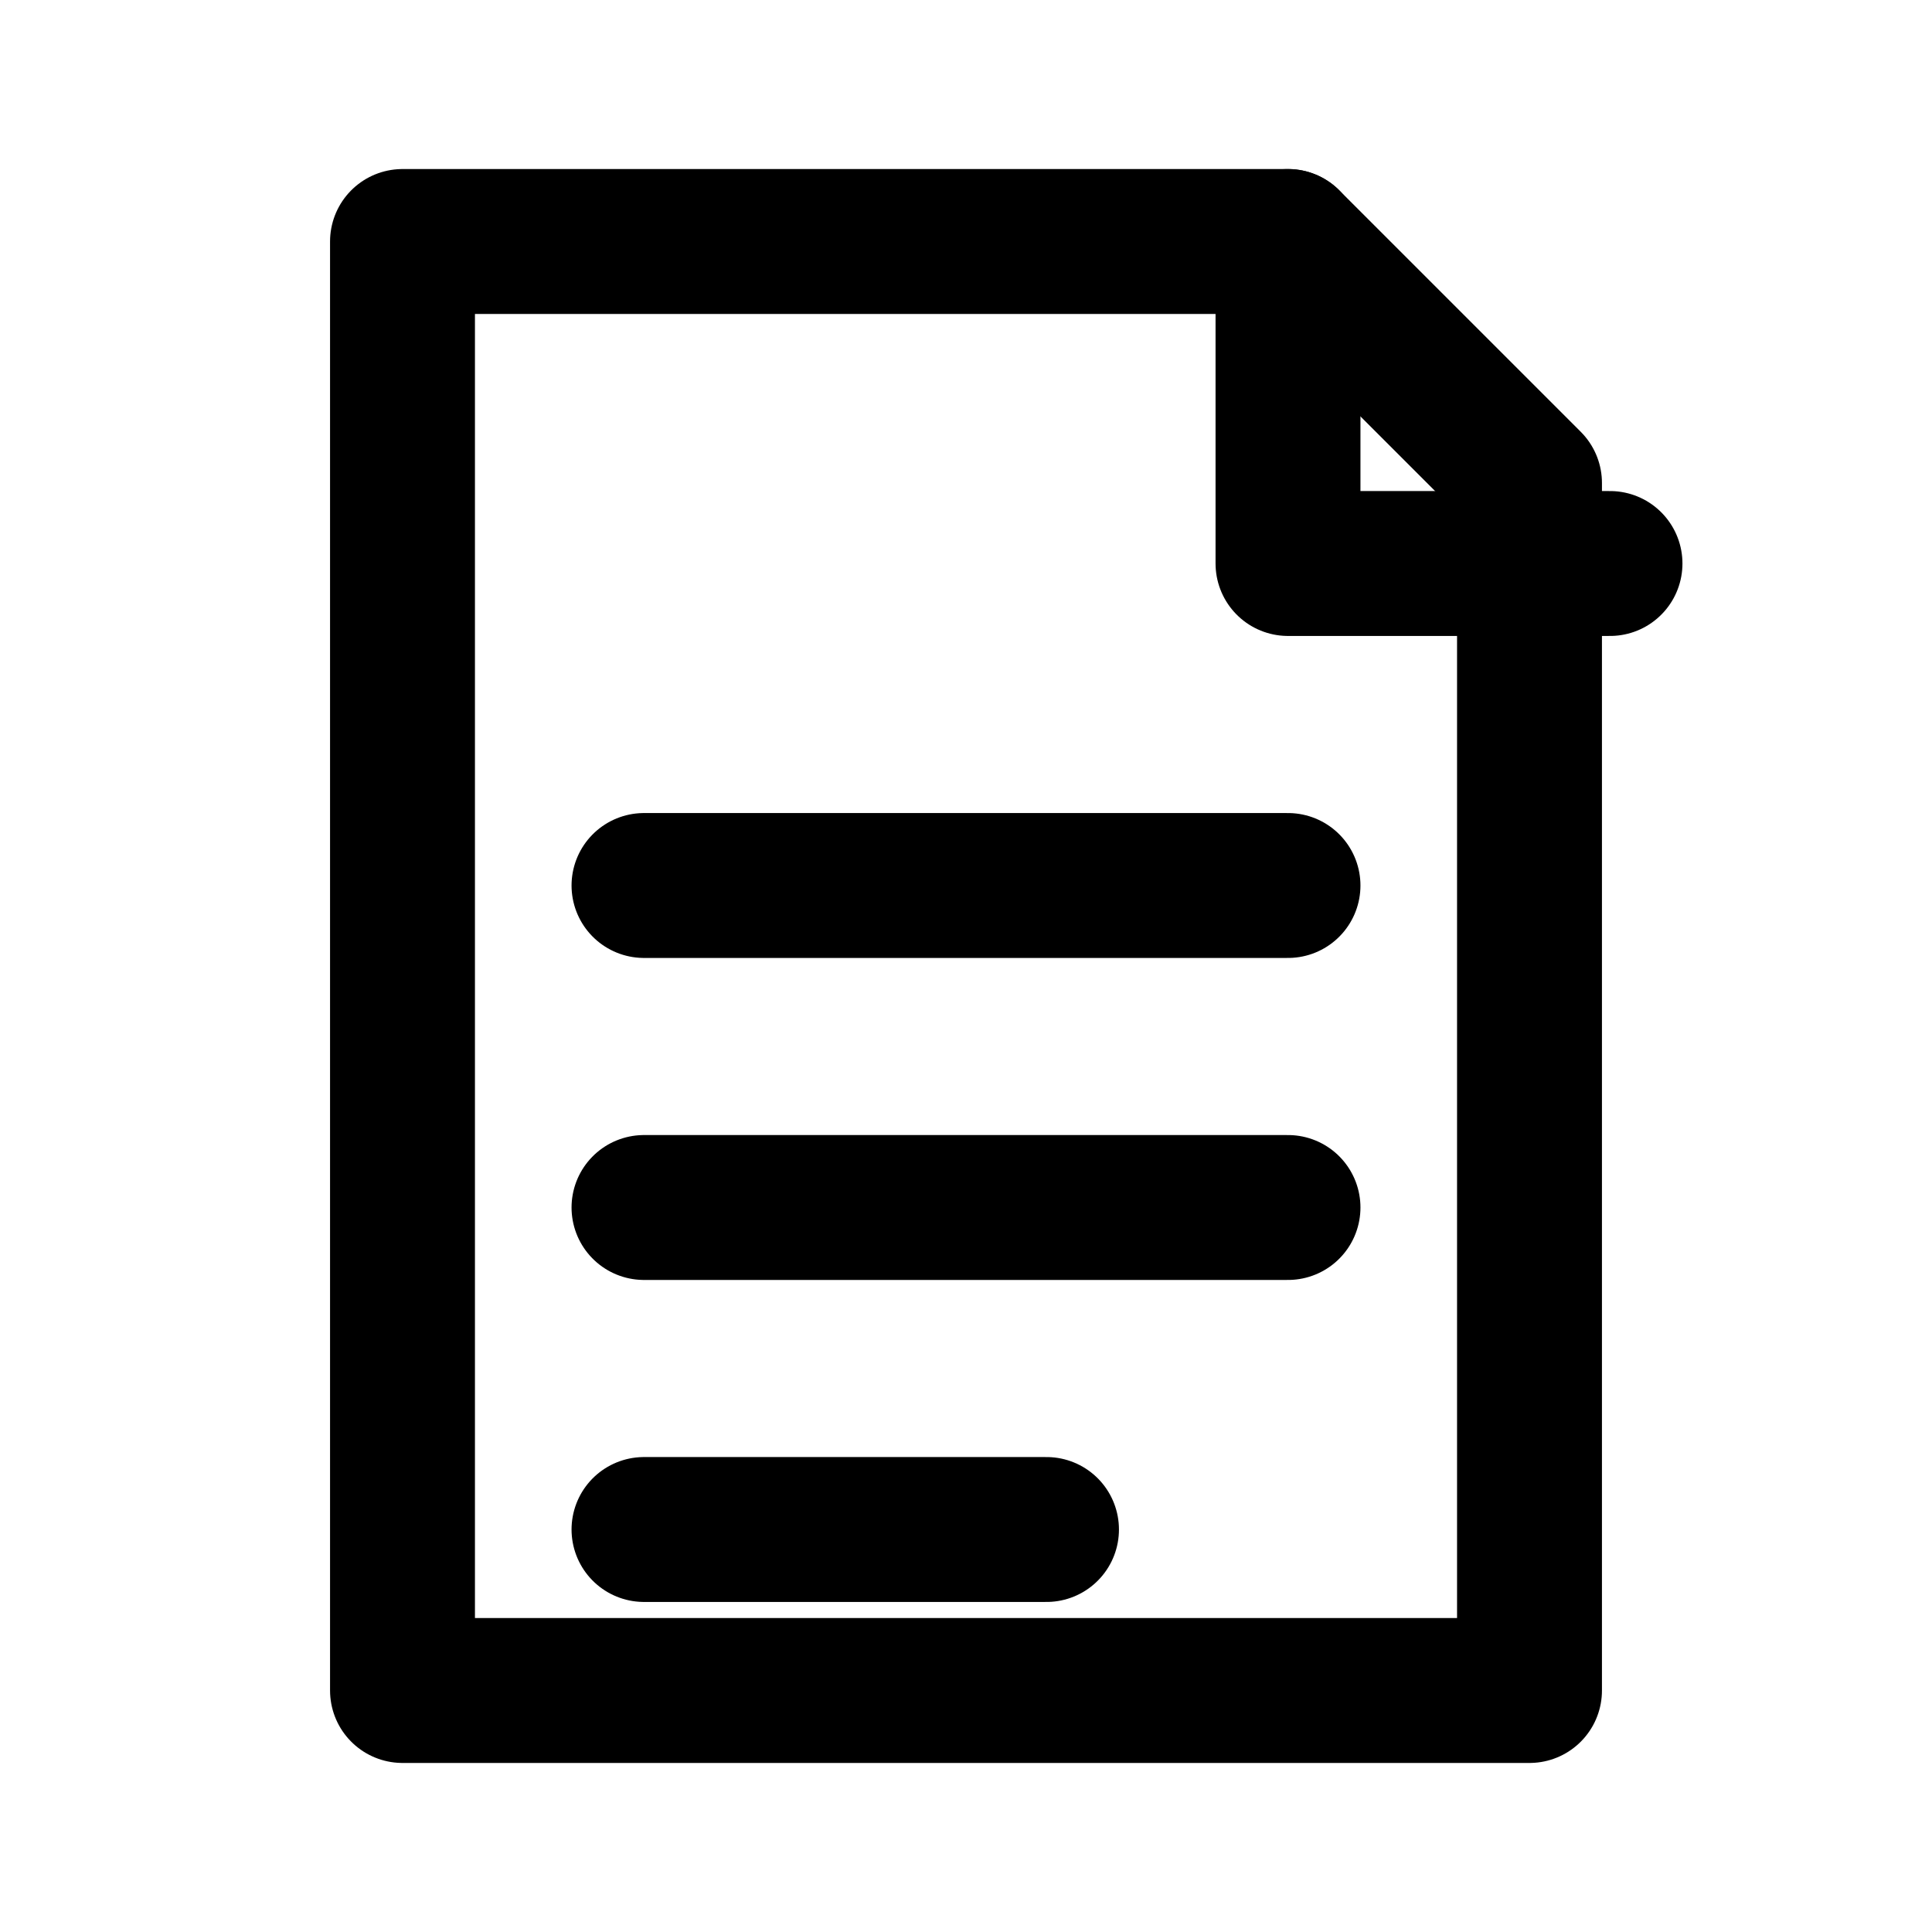
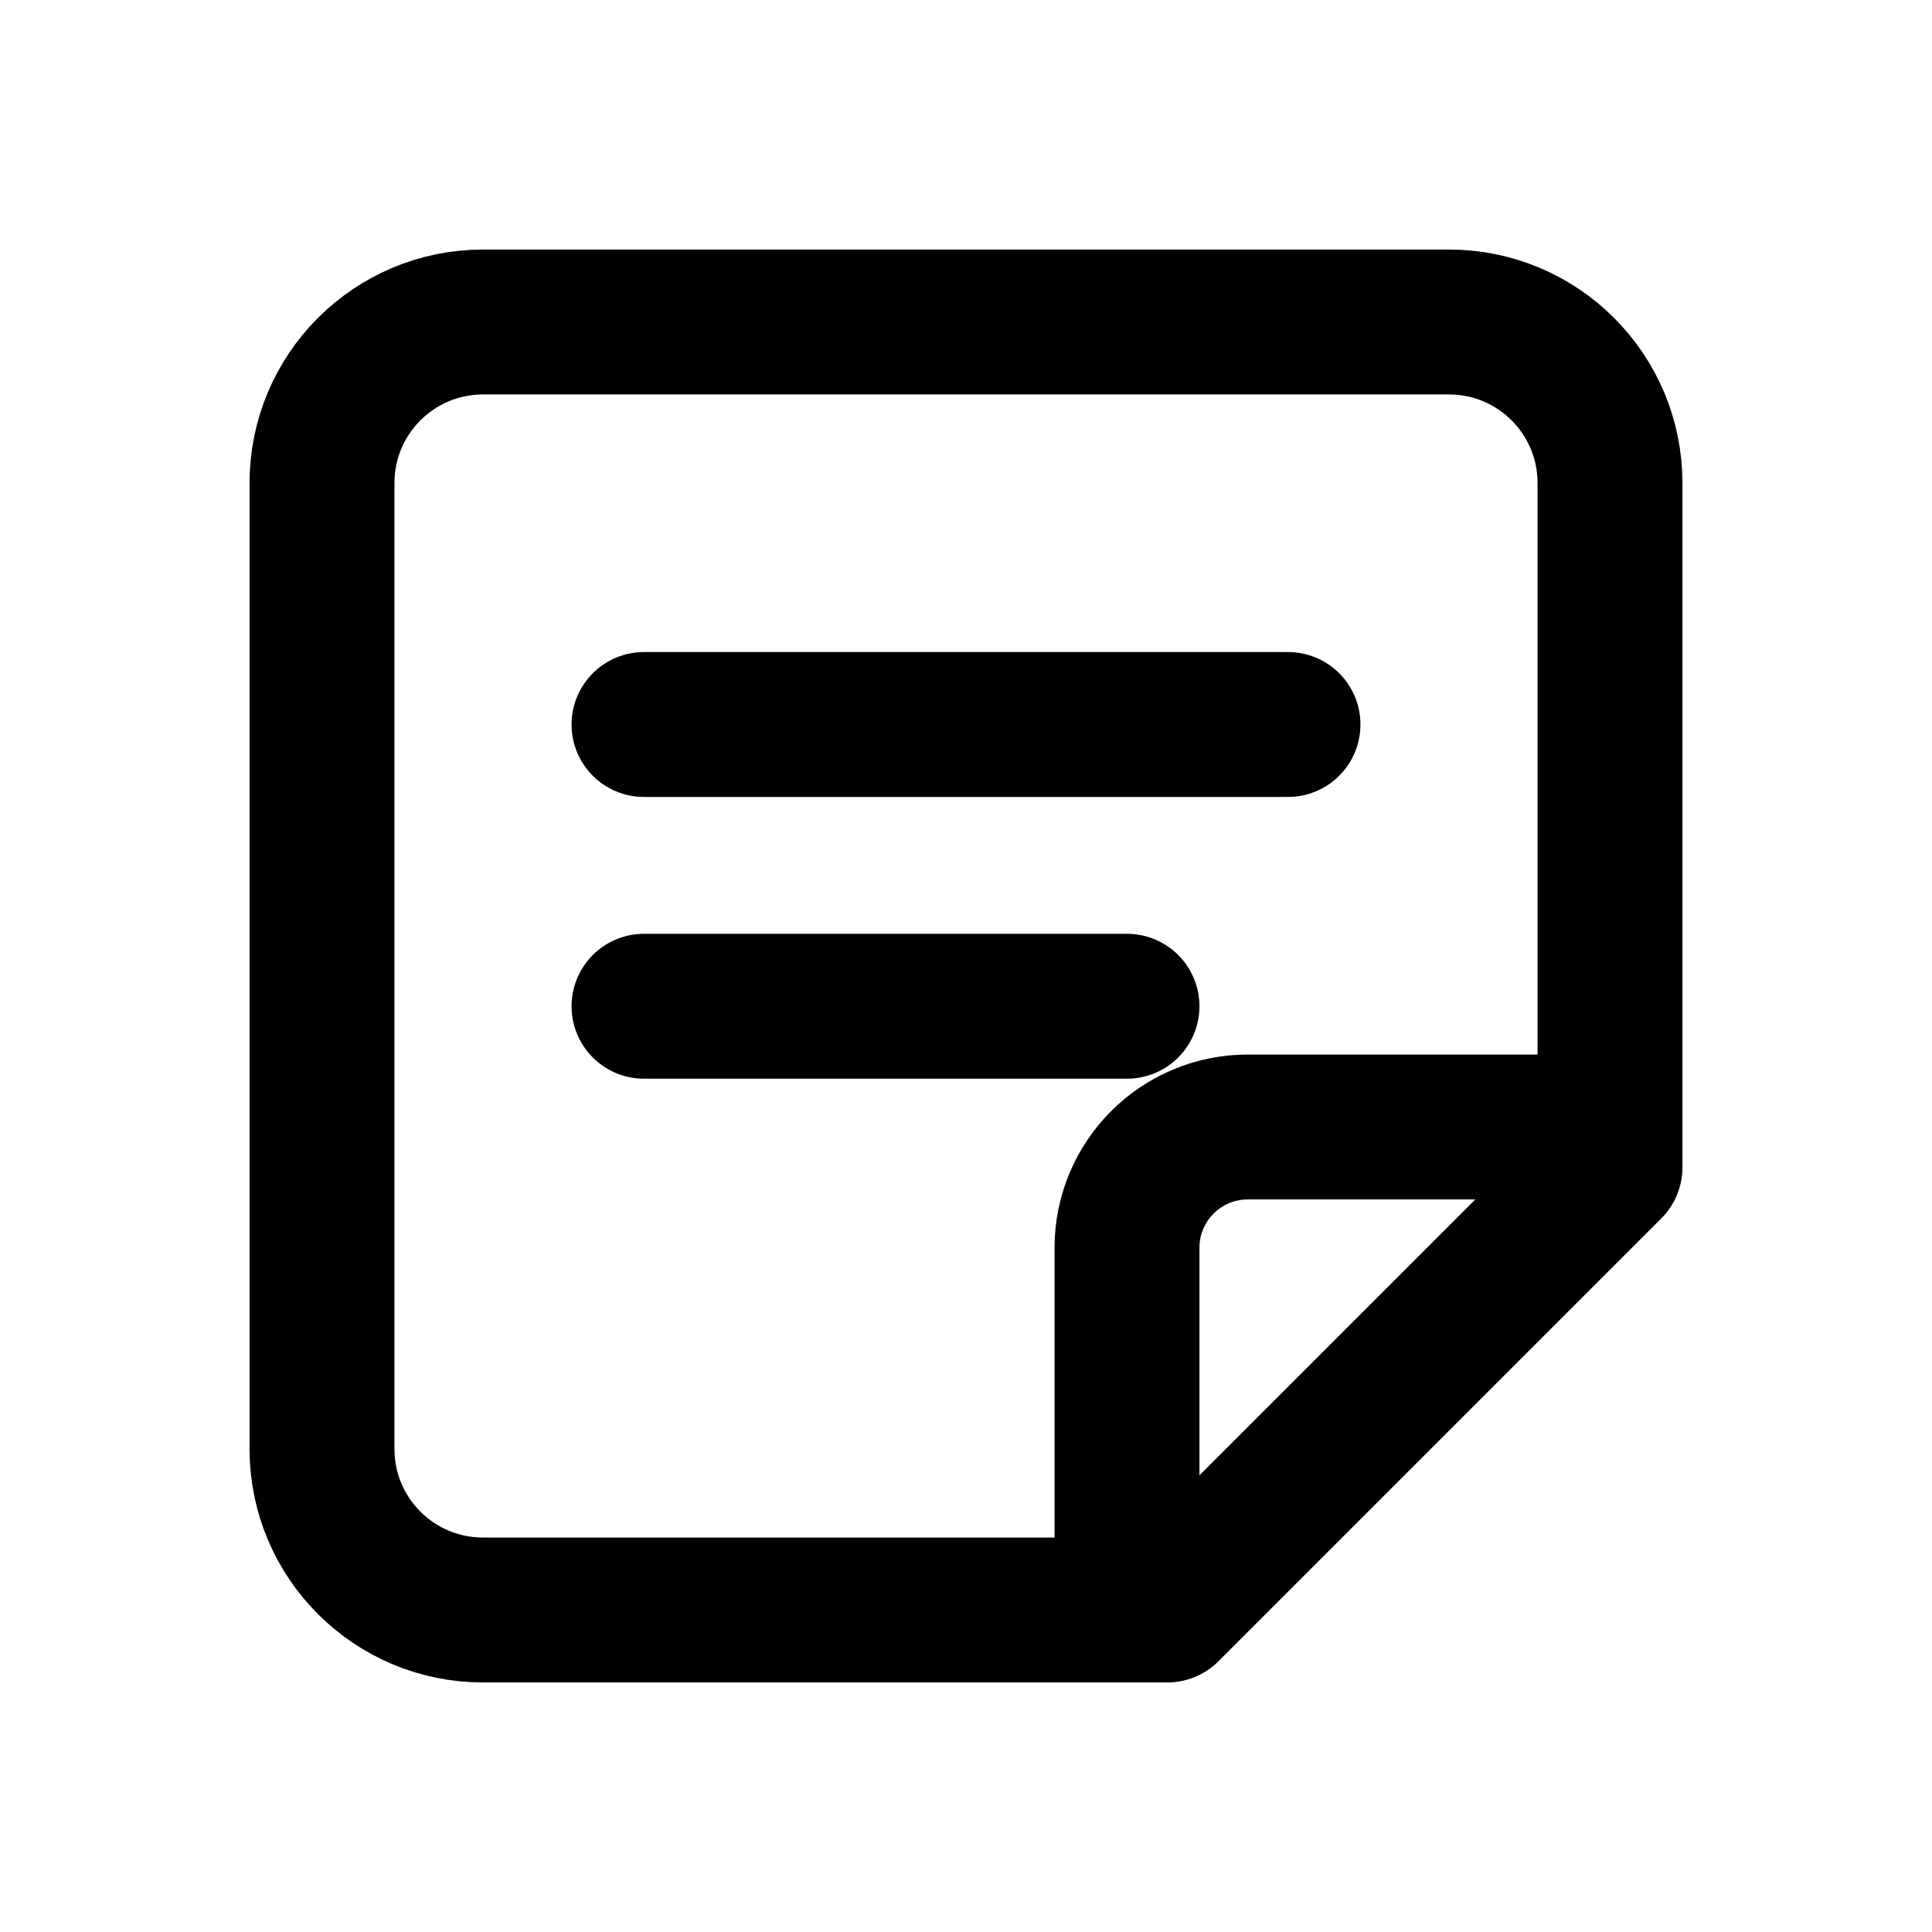
<svg xmlns="http://www.w3.org/2000/svg" viewBox="0 0 24 24" fill="none" stroke="currentColor" stroke-width="1.8" stroke-linecap="round" stroke-linejoin="round">
-   <path d="M5 3h11l3 3v15H5z" />
-   <path d="M16 3v4h4" />
-   <path d="M8 11h8M8 15h8M8 19h5" />
+   <path d="M6 4h12a2 2 0 0 1 2 2v8.5L14.5 20H6a2 2 0 0 1-2-2V6a2 2 0 0 1 2-2z" />
+   <path d="M14 20v-4.5a1.5 1.5 0 0 1 1.5-1.5H20" />
+   <path d="M8 9h8" />
+   <path d="M8 12.5h6" />
</svg>
